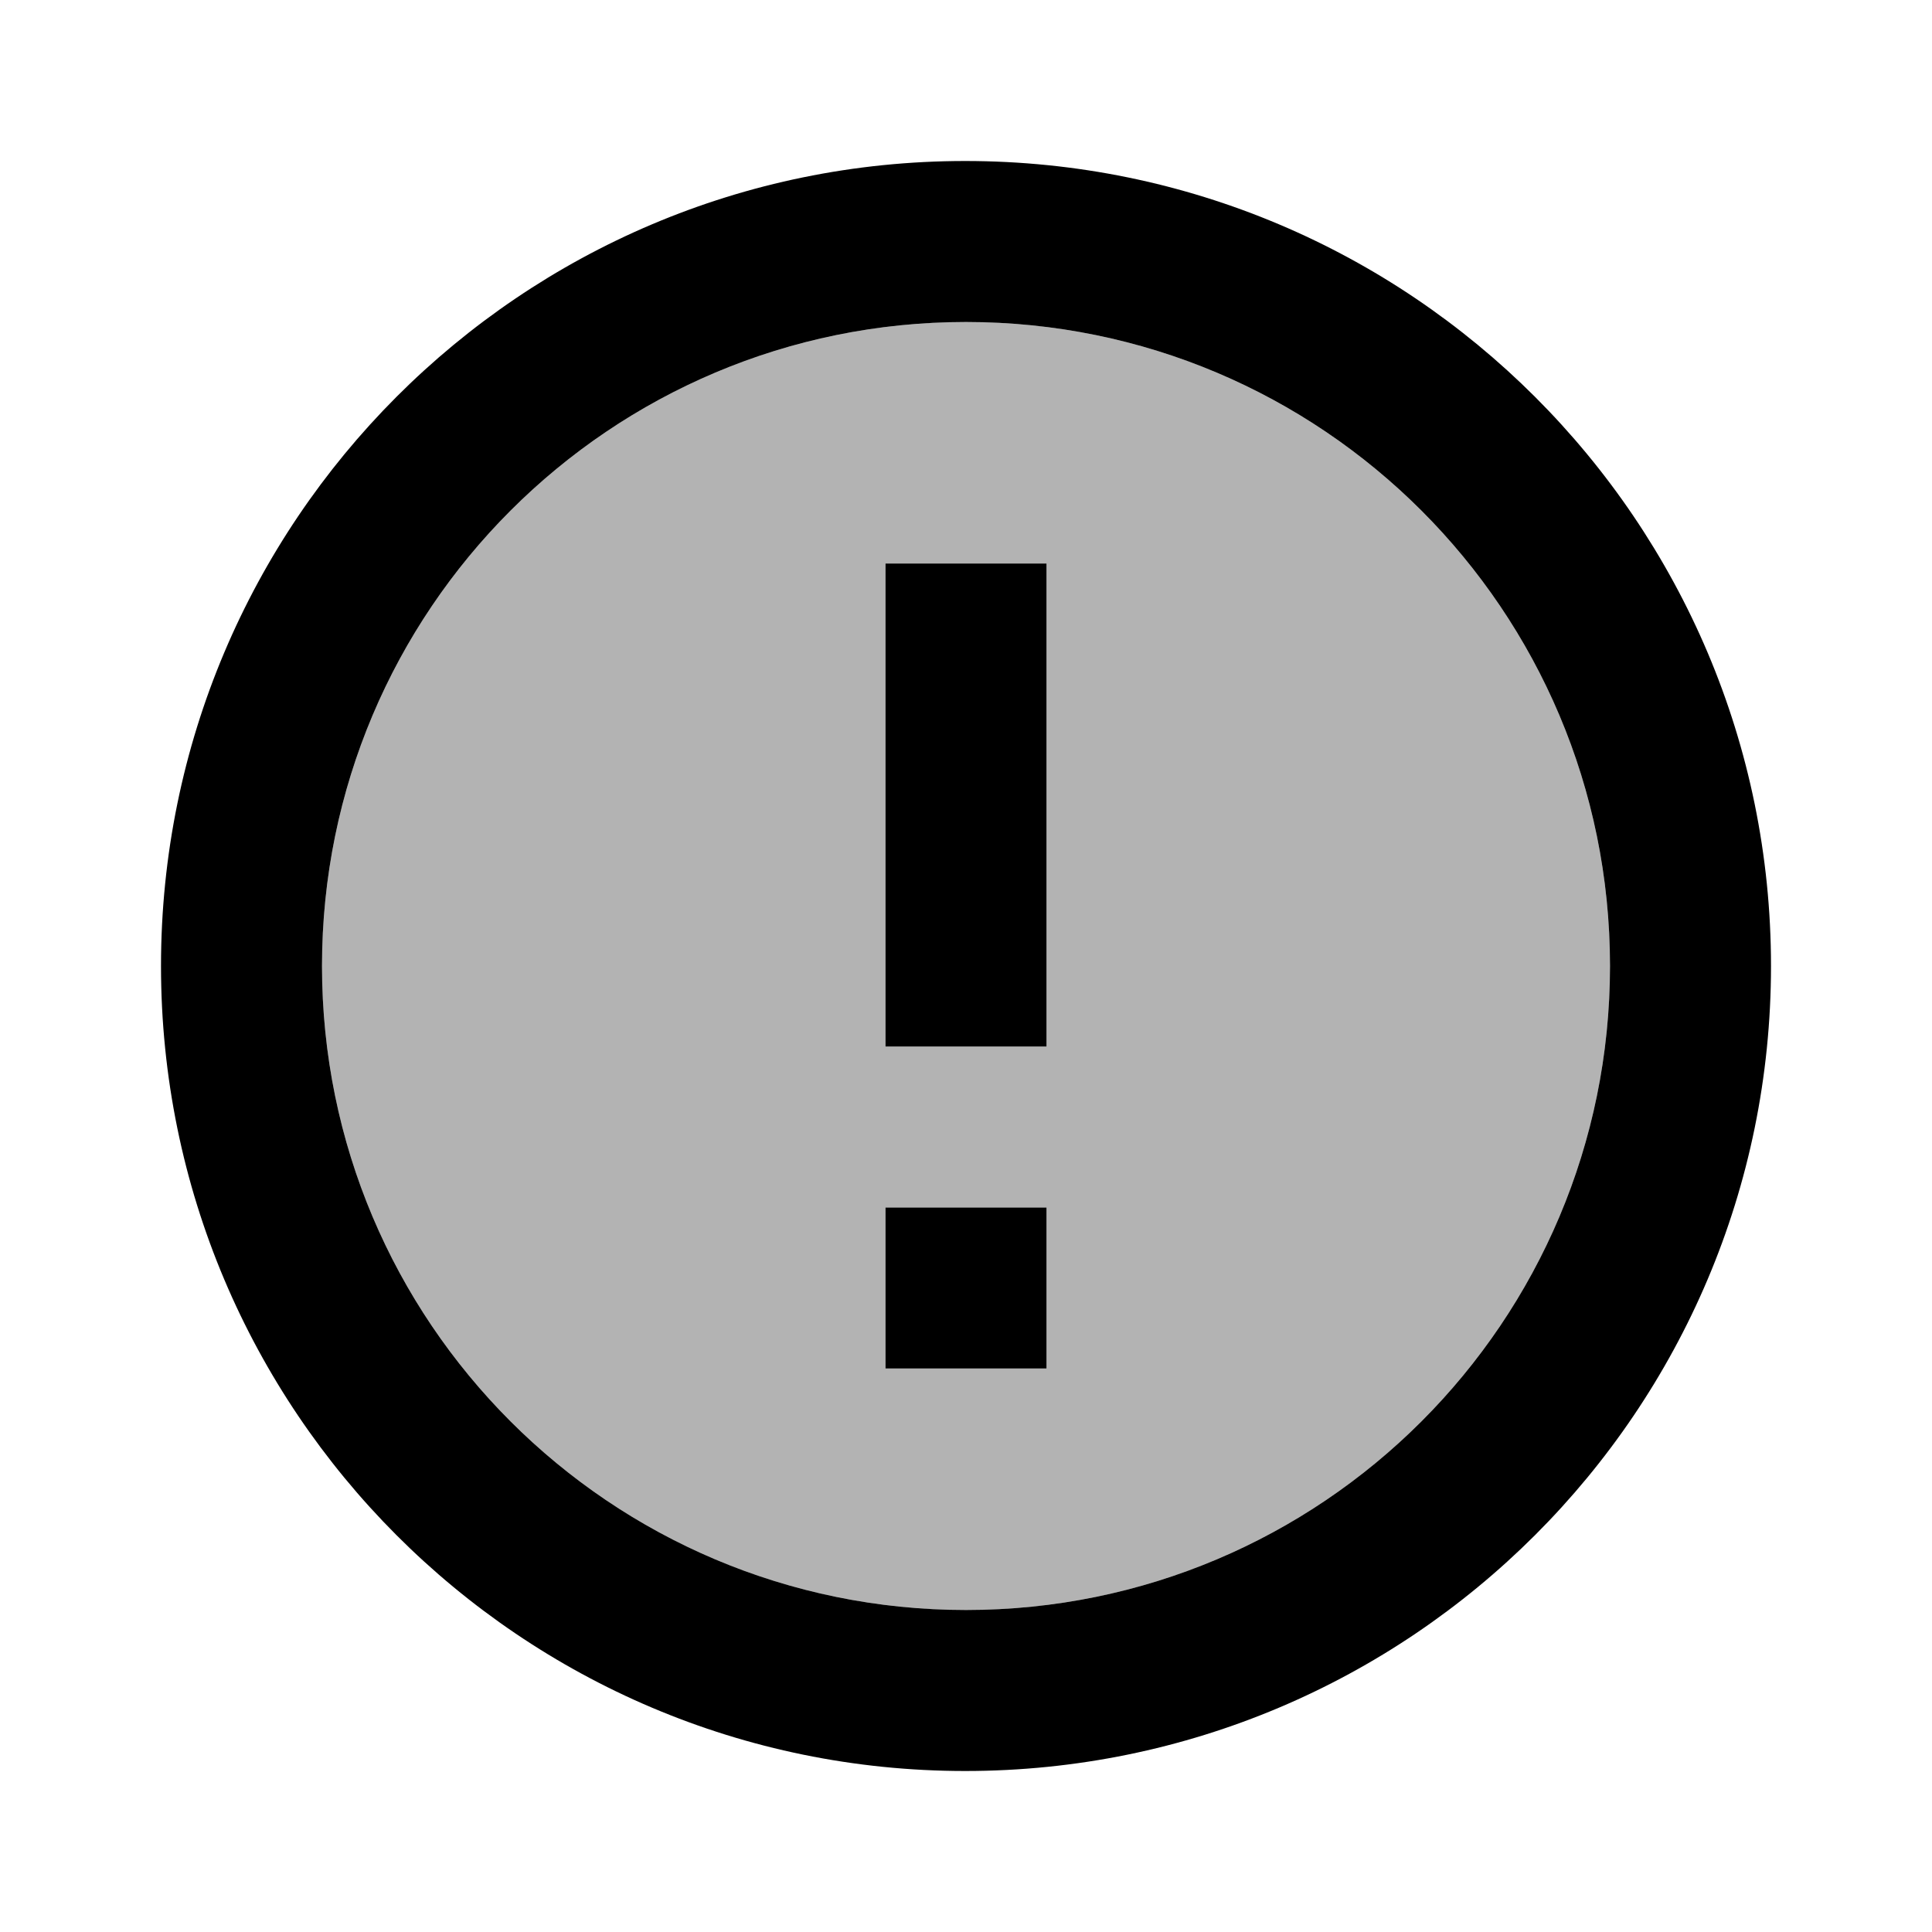
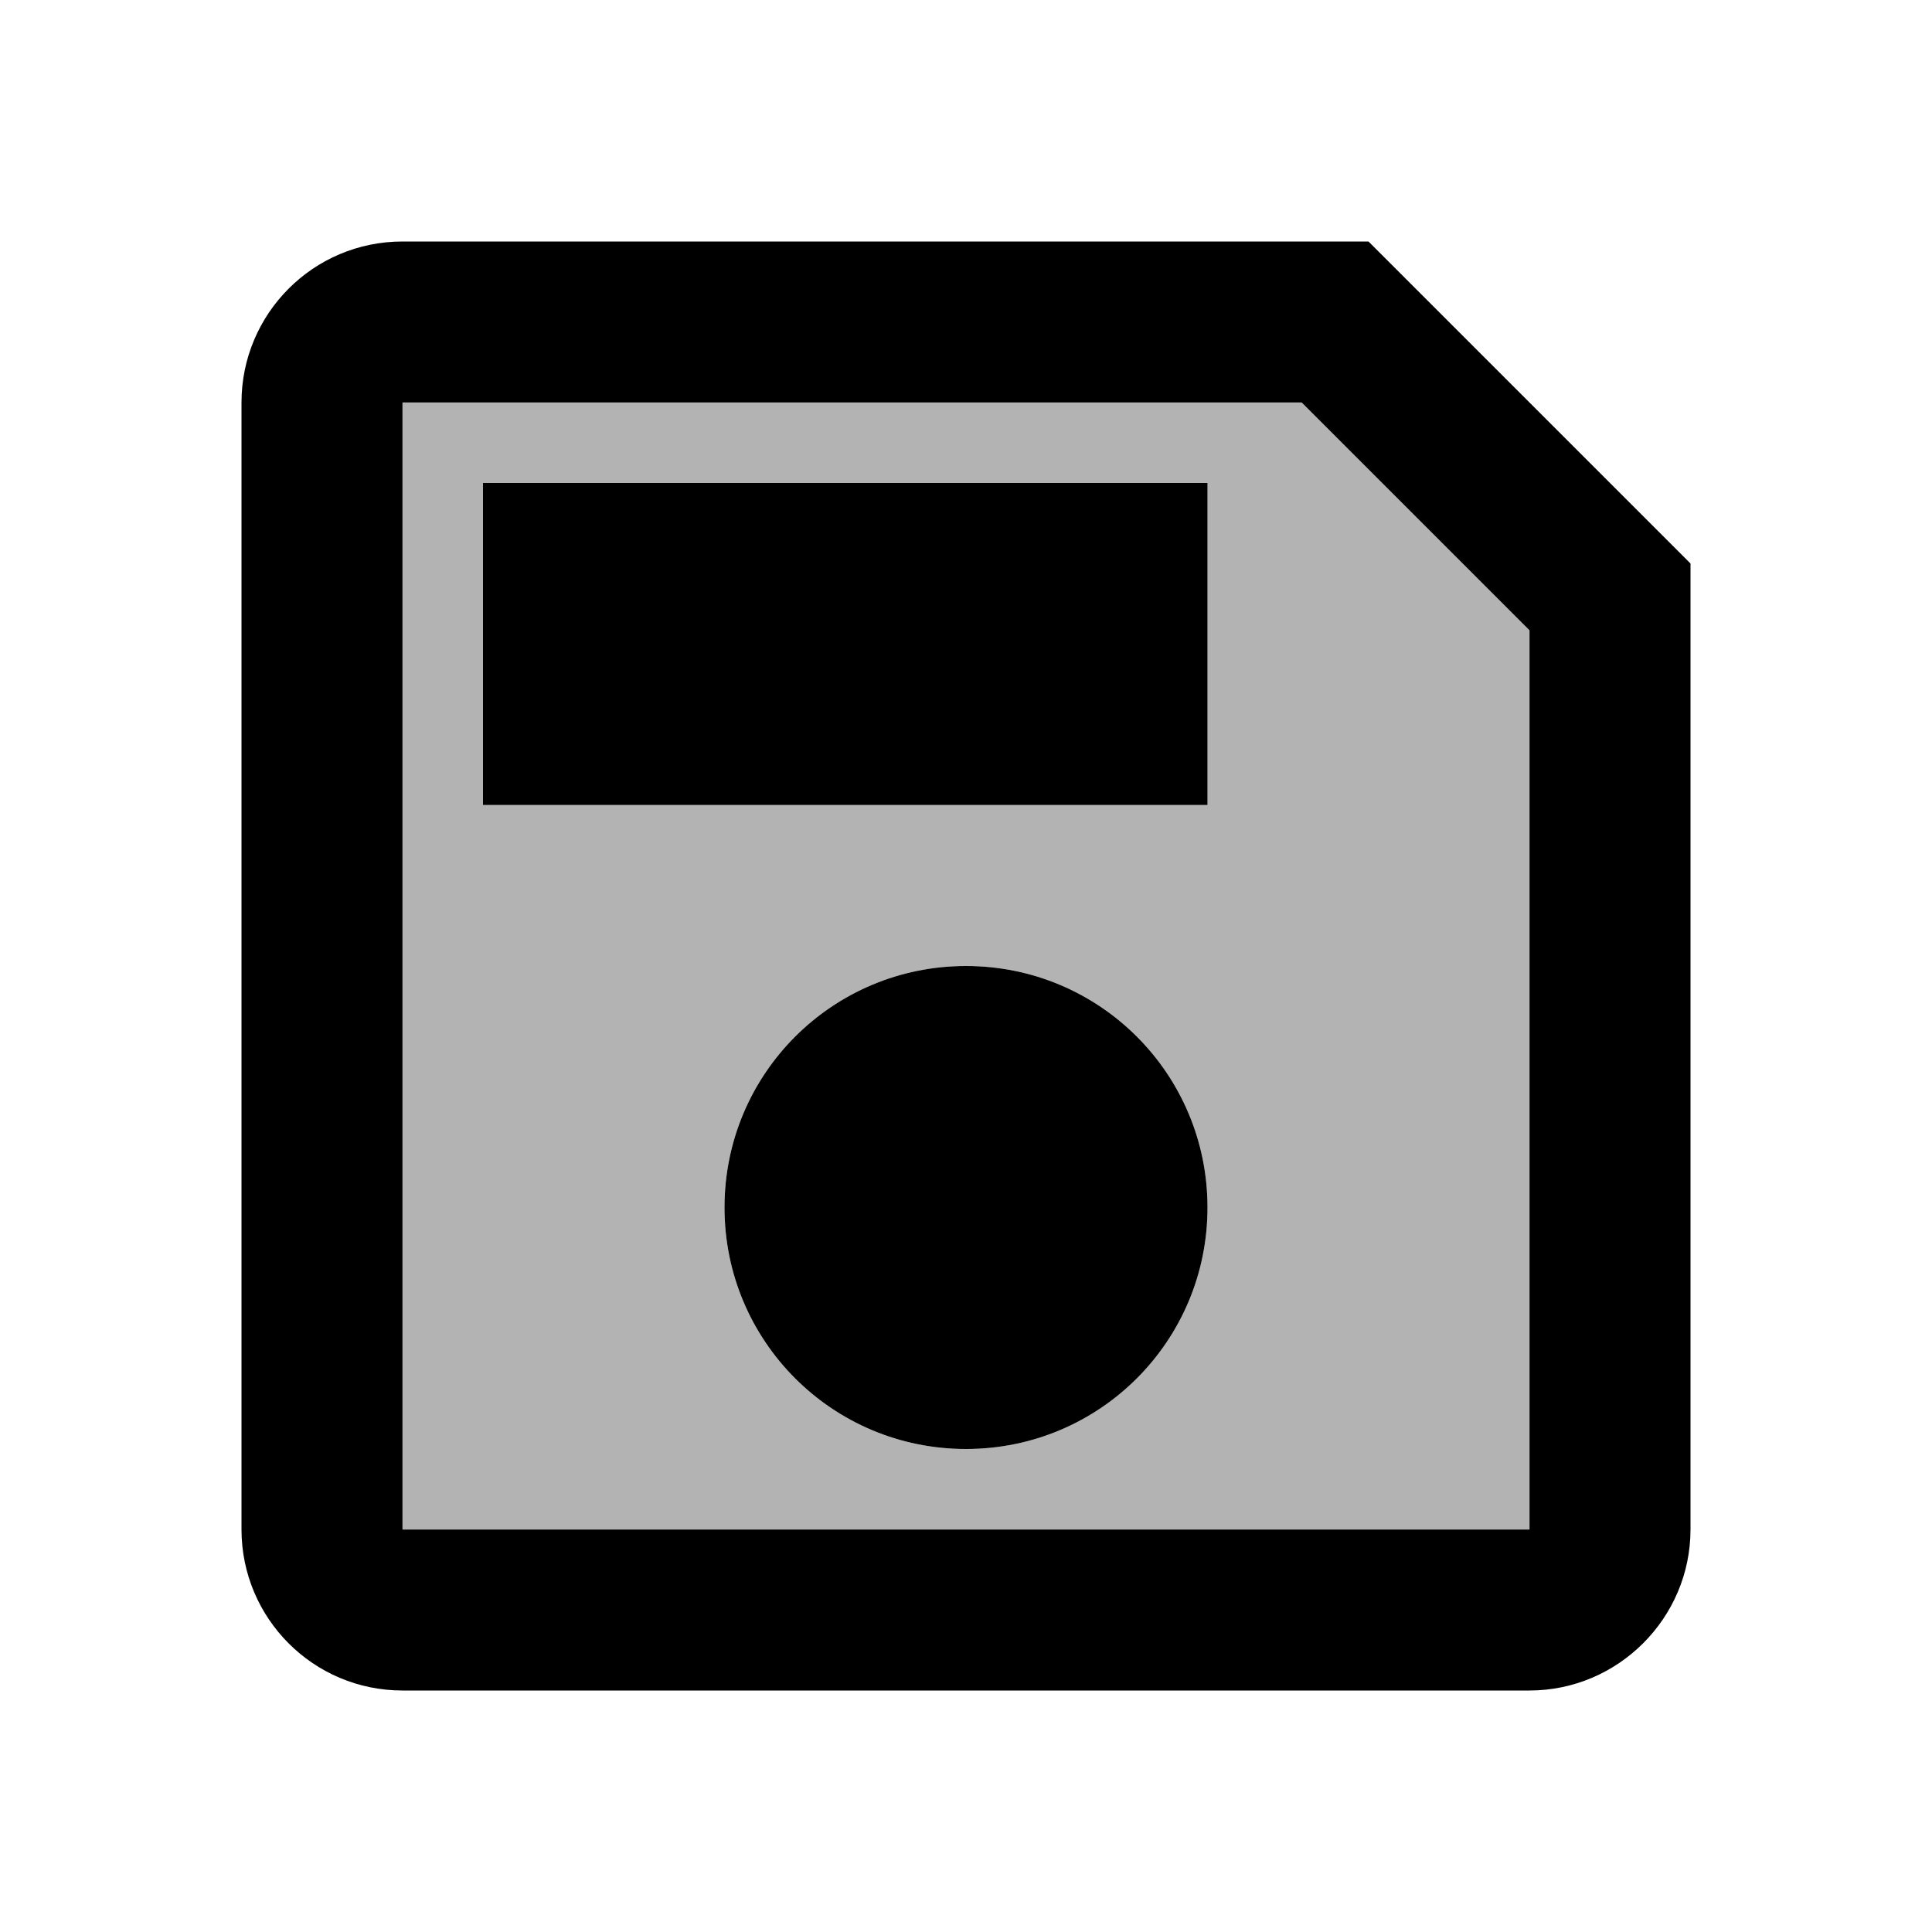
<svg xmlns="http://www.w3.org/2000/svg" width="24" height="24" viewBox="0 0 24 24">
-   <path opacity=".3" d="M12 4c-4.42 0-8 3.58-8 8s3.58 8 8 8 8-3.58 8-8-3.58-8-8-8zm1 13h-2v-2h2v2zm0-4h-2V7h2v6z" />
-   <path d="M11.99 2C6.47 2 2 6.48 2 12s4.47 10 9.99 10C17.52 22 22 17.52 22 12S17.52 2 11.99 2zM12 20c-4.42 0-8-3.58-8-8s3.58-8 8-8 8 3.58 8 8-3.58 8-8 8zm-1-5h2v2h-2zm0-8h2v6h-2z" />
+   <path fill="none" d="M0 0h24v24H0V0z" />
+   <path opacity=".3" d="M5 5v14h14V7.83L16.17 5H5zm7 13c-1.66 0-3-1.34-3-3s1.34-3 3-3 3 1.34 3 3-1.34 3-3 3zm3-8H6V6h9v4z" />
+   <path d="M17 3H5c-1.11 0-2 .9-2 2v14c0 1.1.89 2 2 2h14c1.1 0 2-.9 2-2V7l-4-4zm2 16H5V5h11.17L19 7.83V19zm-7-7c-1.66 0-3 1.34-3 3s1.34 3 3 3 3-1.34 3-3-1.34-3-3-3zM6 6h9v4H6z" />
</svg>
